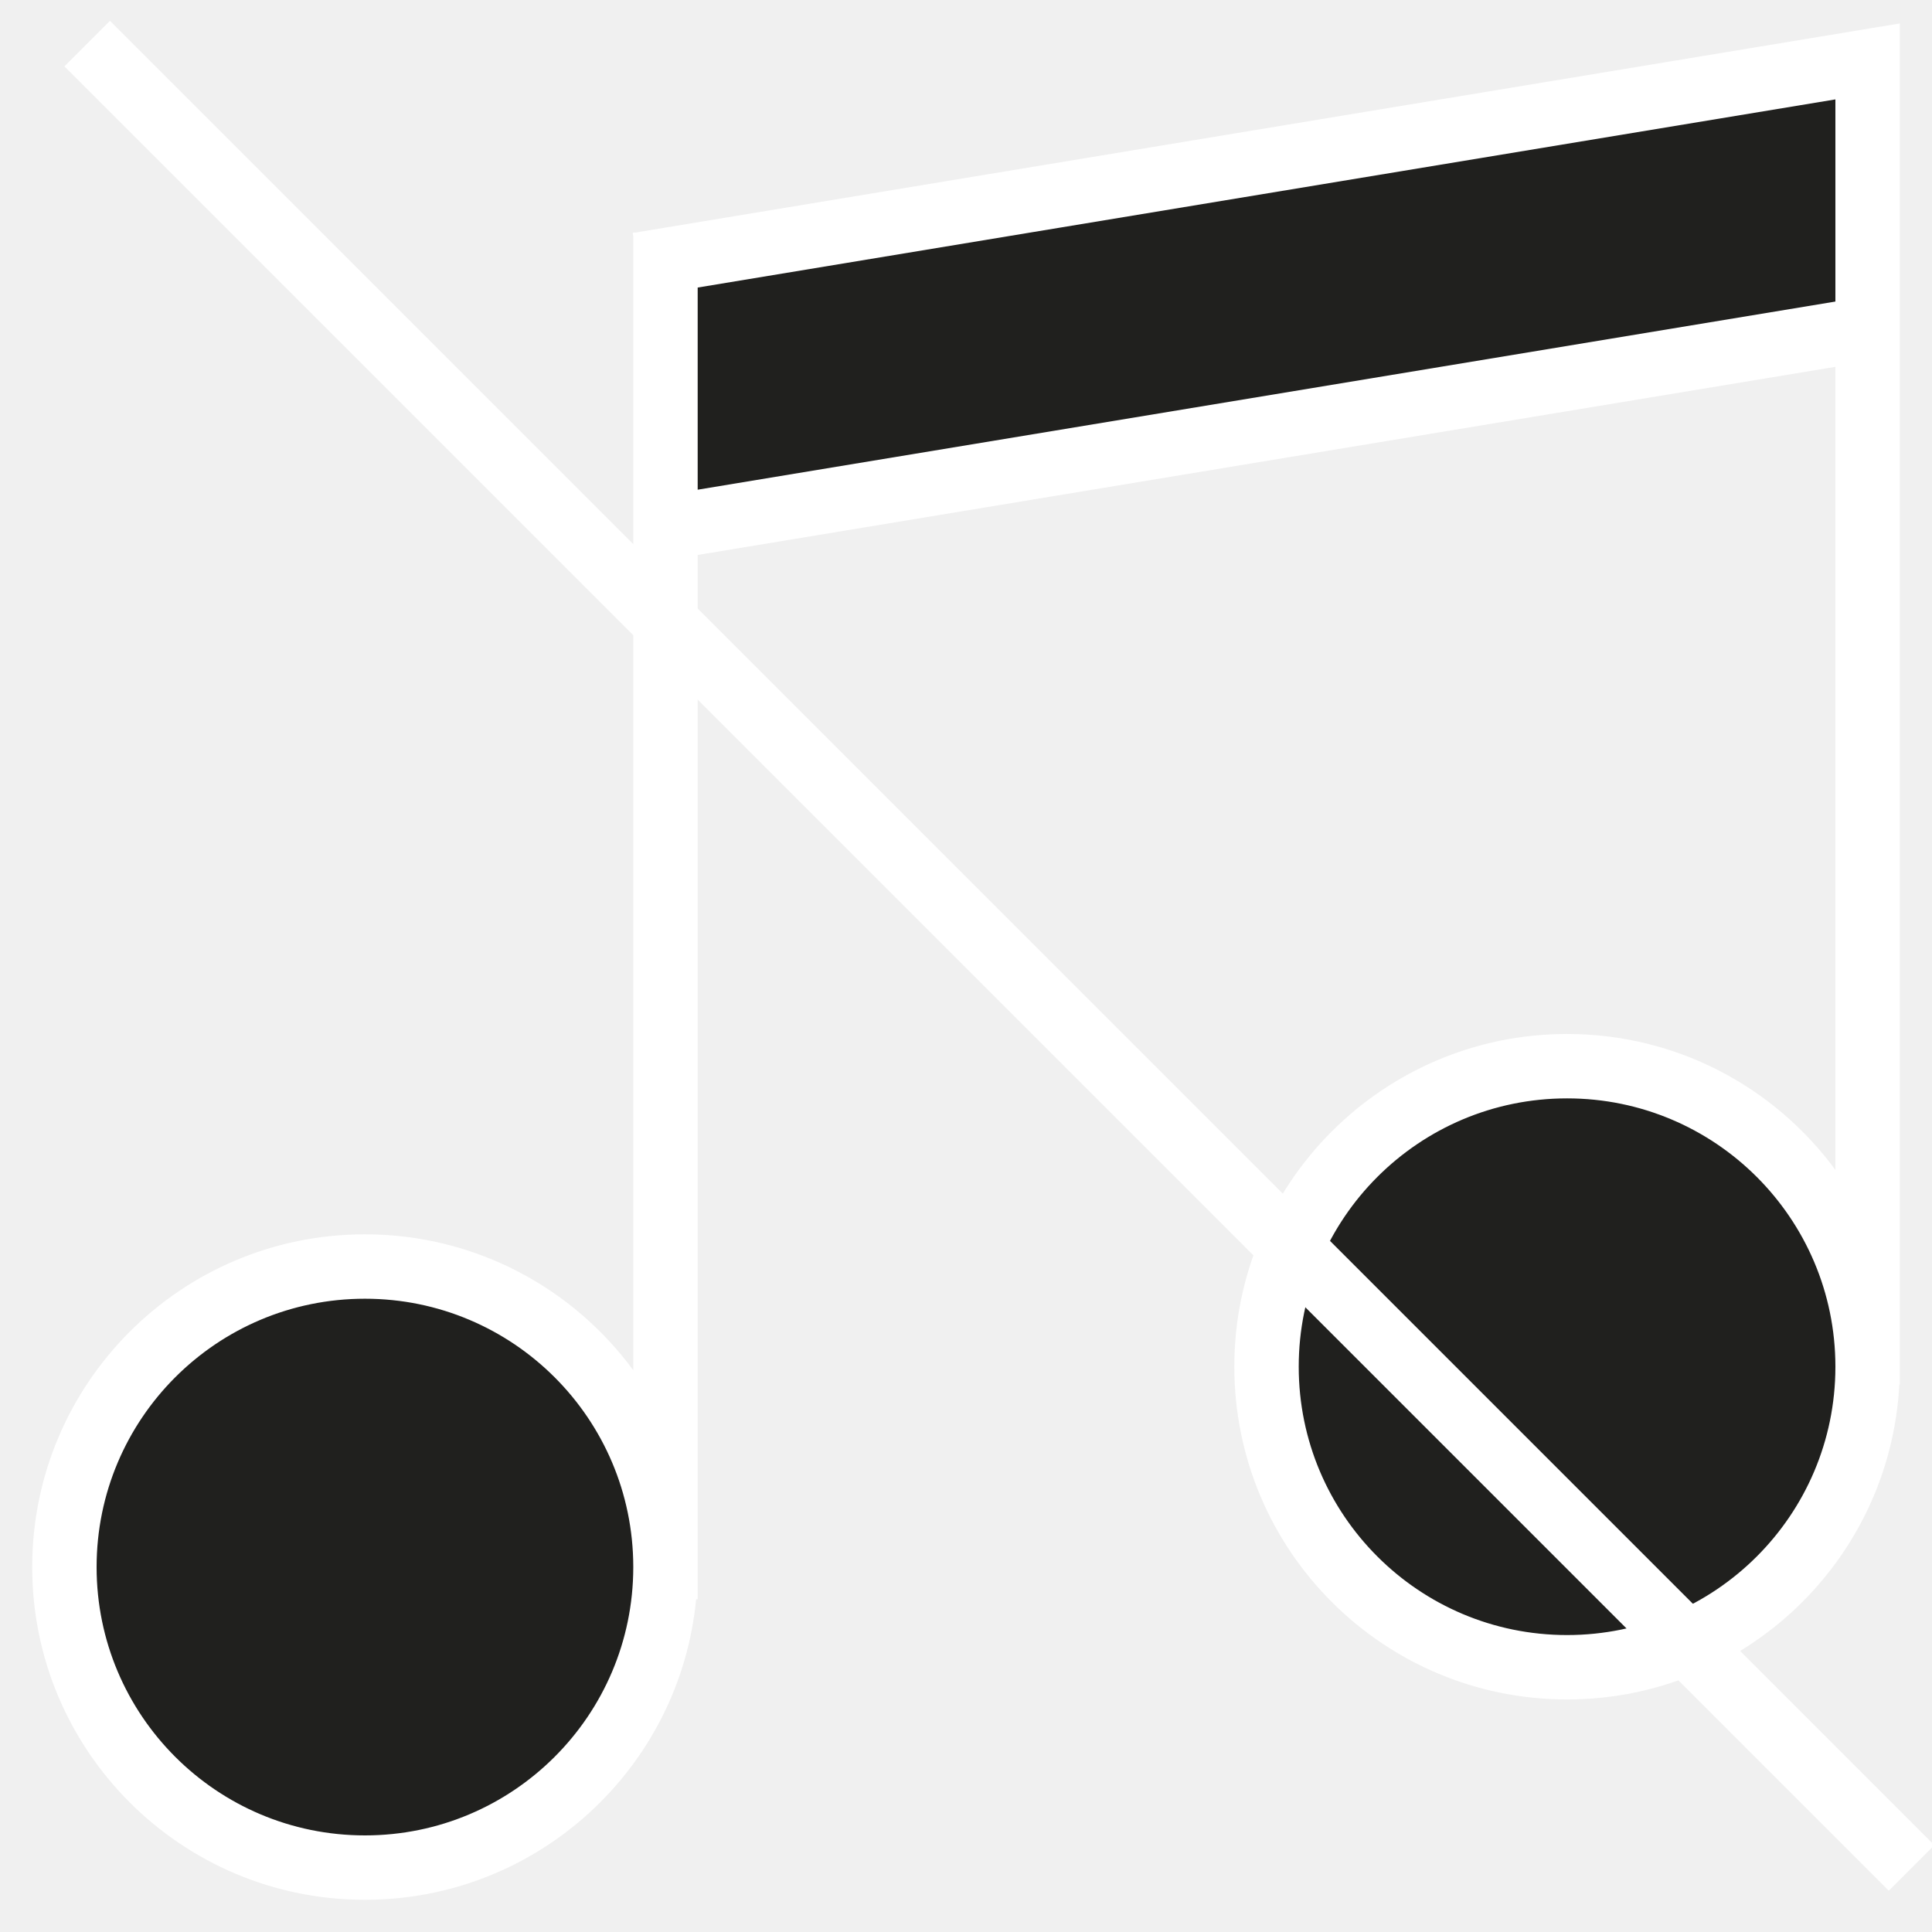
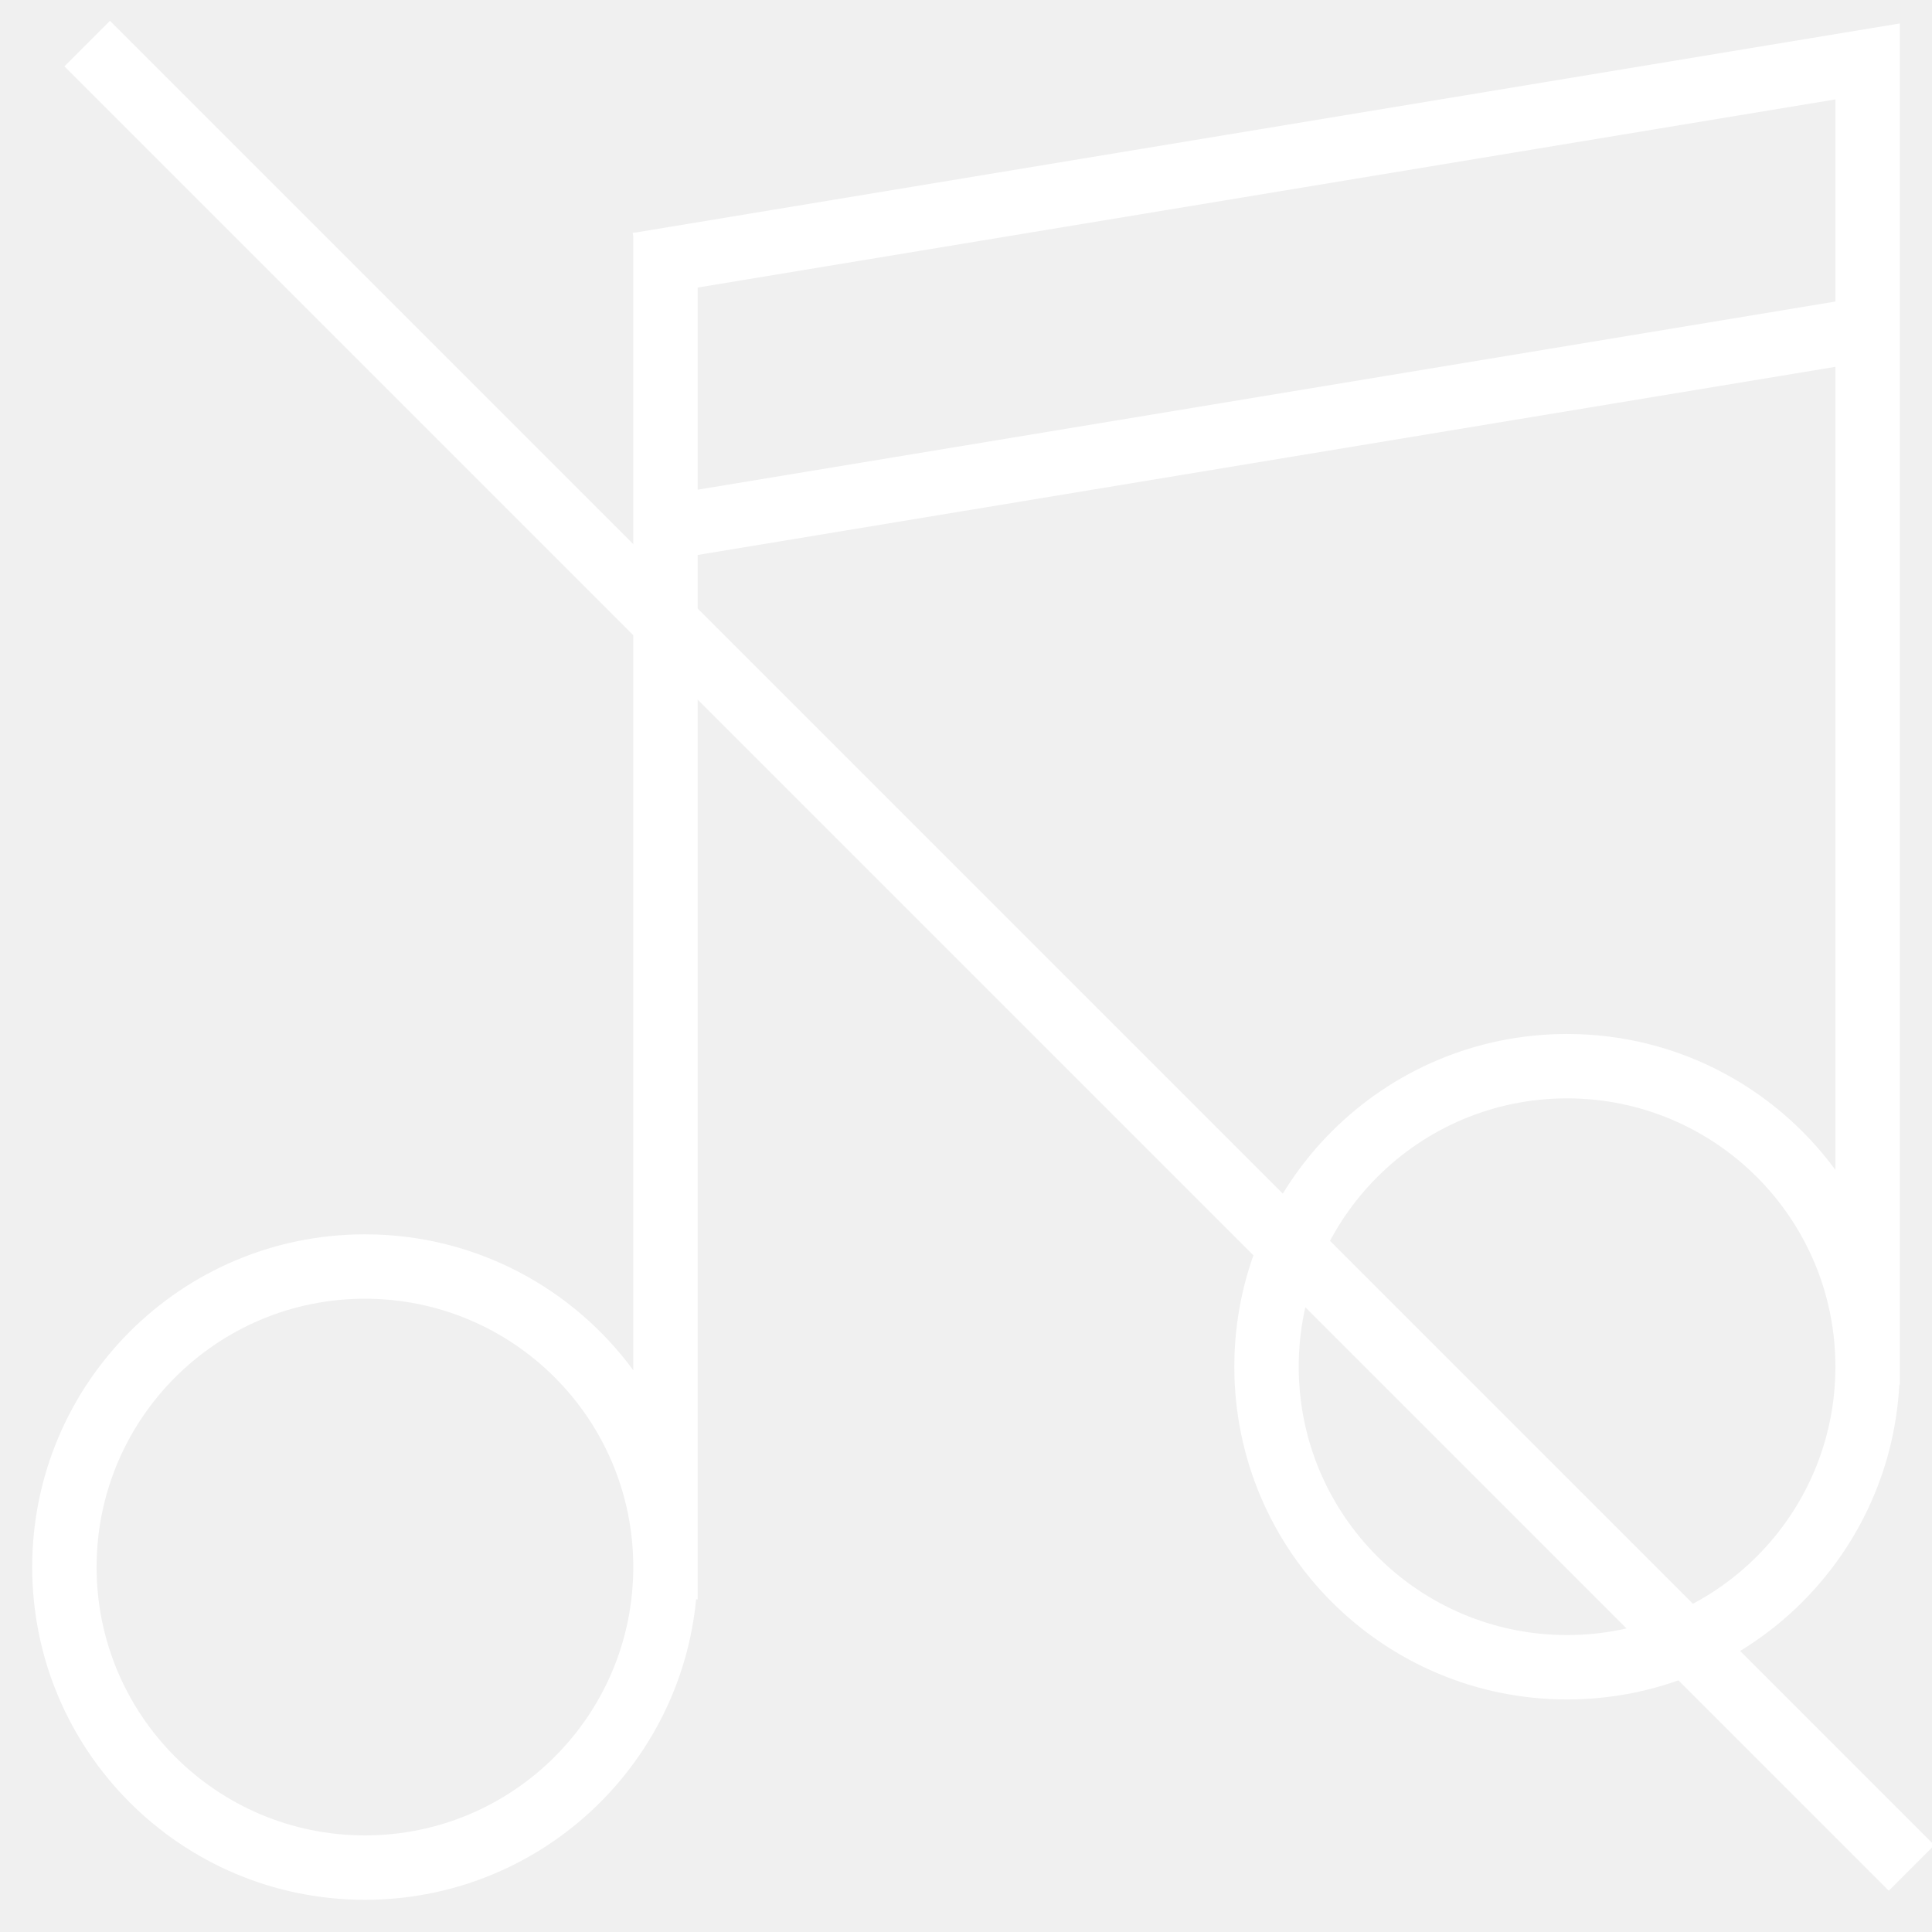
<svg xmlns="http://www.w3.org/2000/svg" width="60" height="60" viewBox="0 0 60 60" fill="none">
  <g clip-path="url(#clip0_233_67)">
-     <ellipse cx="11" cy="48.5" rx="9" ry="9.5" fill="#20201E" />
-     <circle cx="48.5" cy="42.5" r="9.5" fill="#20201E" />
-     <path d="M58.139 10.536L20.962 17.08L20.449 8.435L58.139 10.536Z" fill="#20201E" />
-     <path d="M20.471 8.516L57.675 2.124L58.153 10.771L20.471 8.516Z" fill="#20201E" />
-     <rect x="20.5" y="8" width="38" height="3" fill="#20201E" />
    <rect x="2" y="2.061" width="2" height="80.126" transform="rotate(-45 2 2.06065)" fill="white" />
    <path fill-rule="evenodd" clip-rule="evenodd" d="M59 0.729L58.127 0.873L20.636 7.073L19.735 7.222H19.667V7.234L19.649 7.236L19.667 7.342V8.222V42.555C17.786 39.995 14.754 38.333 11.333 38.333C5.626 38.333 1 42.96 1 48.667C1 54.374 5.626 59 11.333 59C16.703 59 21.116 54.904 21.619 49.667H21.667V48.681L21.667 48.667L21.667 48.653V17.235L21.962 17.186L57 11.392V36.333C55.119 33.773 52.087 32.111 48.667 32.111C42.96 32.111 38.333 36.737 38.333 42.444C38.333 48.151 42.96 52.778 48.667 52.778C54.187 52.778 58.697 48.449 58.985 43H59V42.457L59 42.444L59 42.432V42V39V11.062V9.034V3V2.756V0.729ZM57 3.087V9.365L21.667 15.208V8.93L57 3.087ZM48.667 34.111C53.265 34.111 56.994 37.836 57 42.433V42.456C56.994 47.053 53.265 50.778 48.667 50.778C44.064 50.778 40.333 47.047 40.333 42.444C40.333 37.842 44.064 34.111 48.667 34.111ZM19.667 48.667V48.654C19.66 44.057 15.931 40.333 11.333 40.333C6.731 40.333 3 44.064 3 48.667C3 53.269 6.731 57 11.333 57C15.931 57 19.66 53.276 19.667 48.679V48.667Z" fill="white" />
  </g>
  <defs>
    <clipPath id="clip0_233_67">
      <rect width="60" height="60" fill="white" />
    </clipPath>
  </defs>
</svg>
